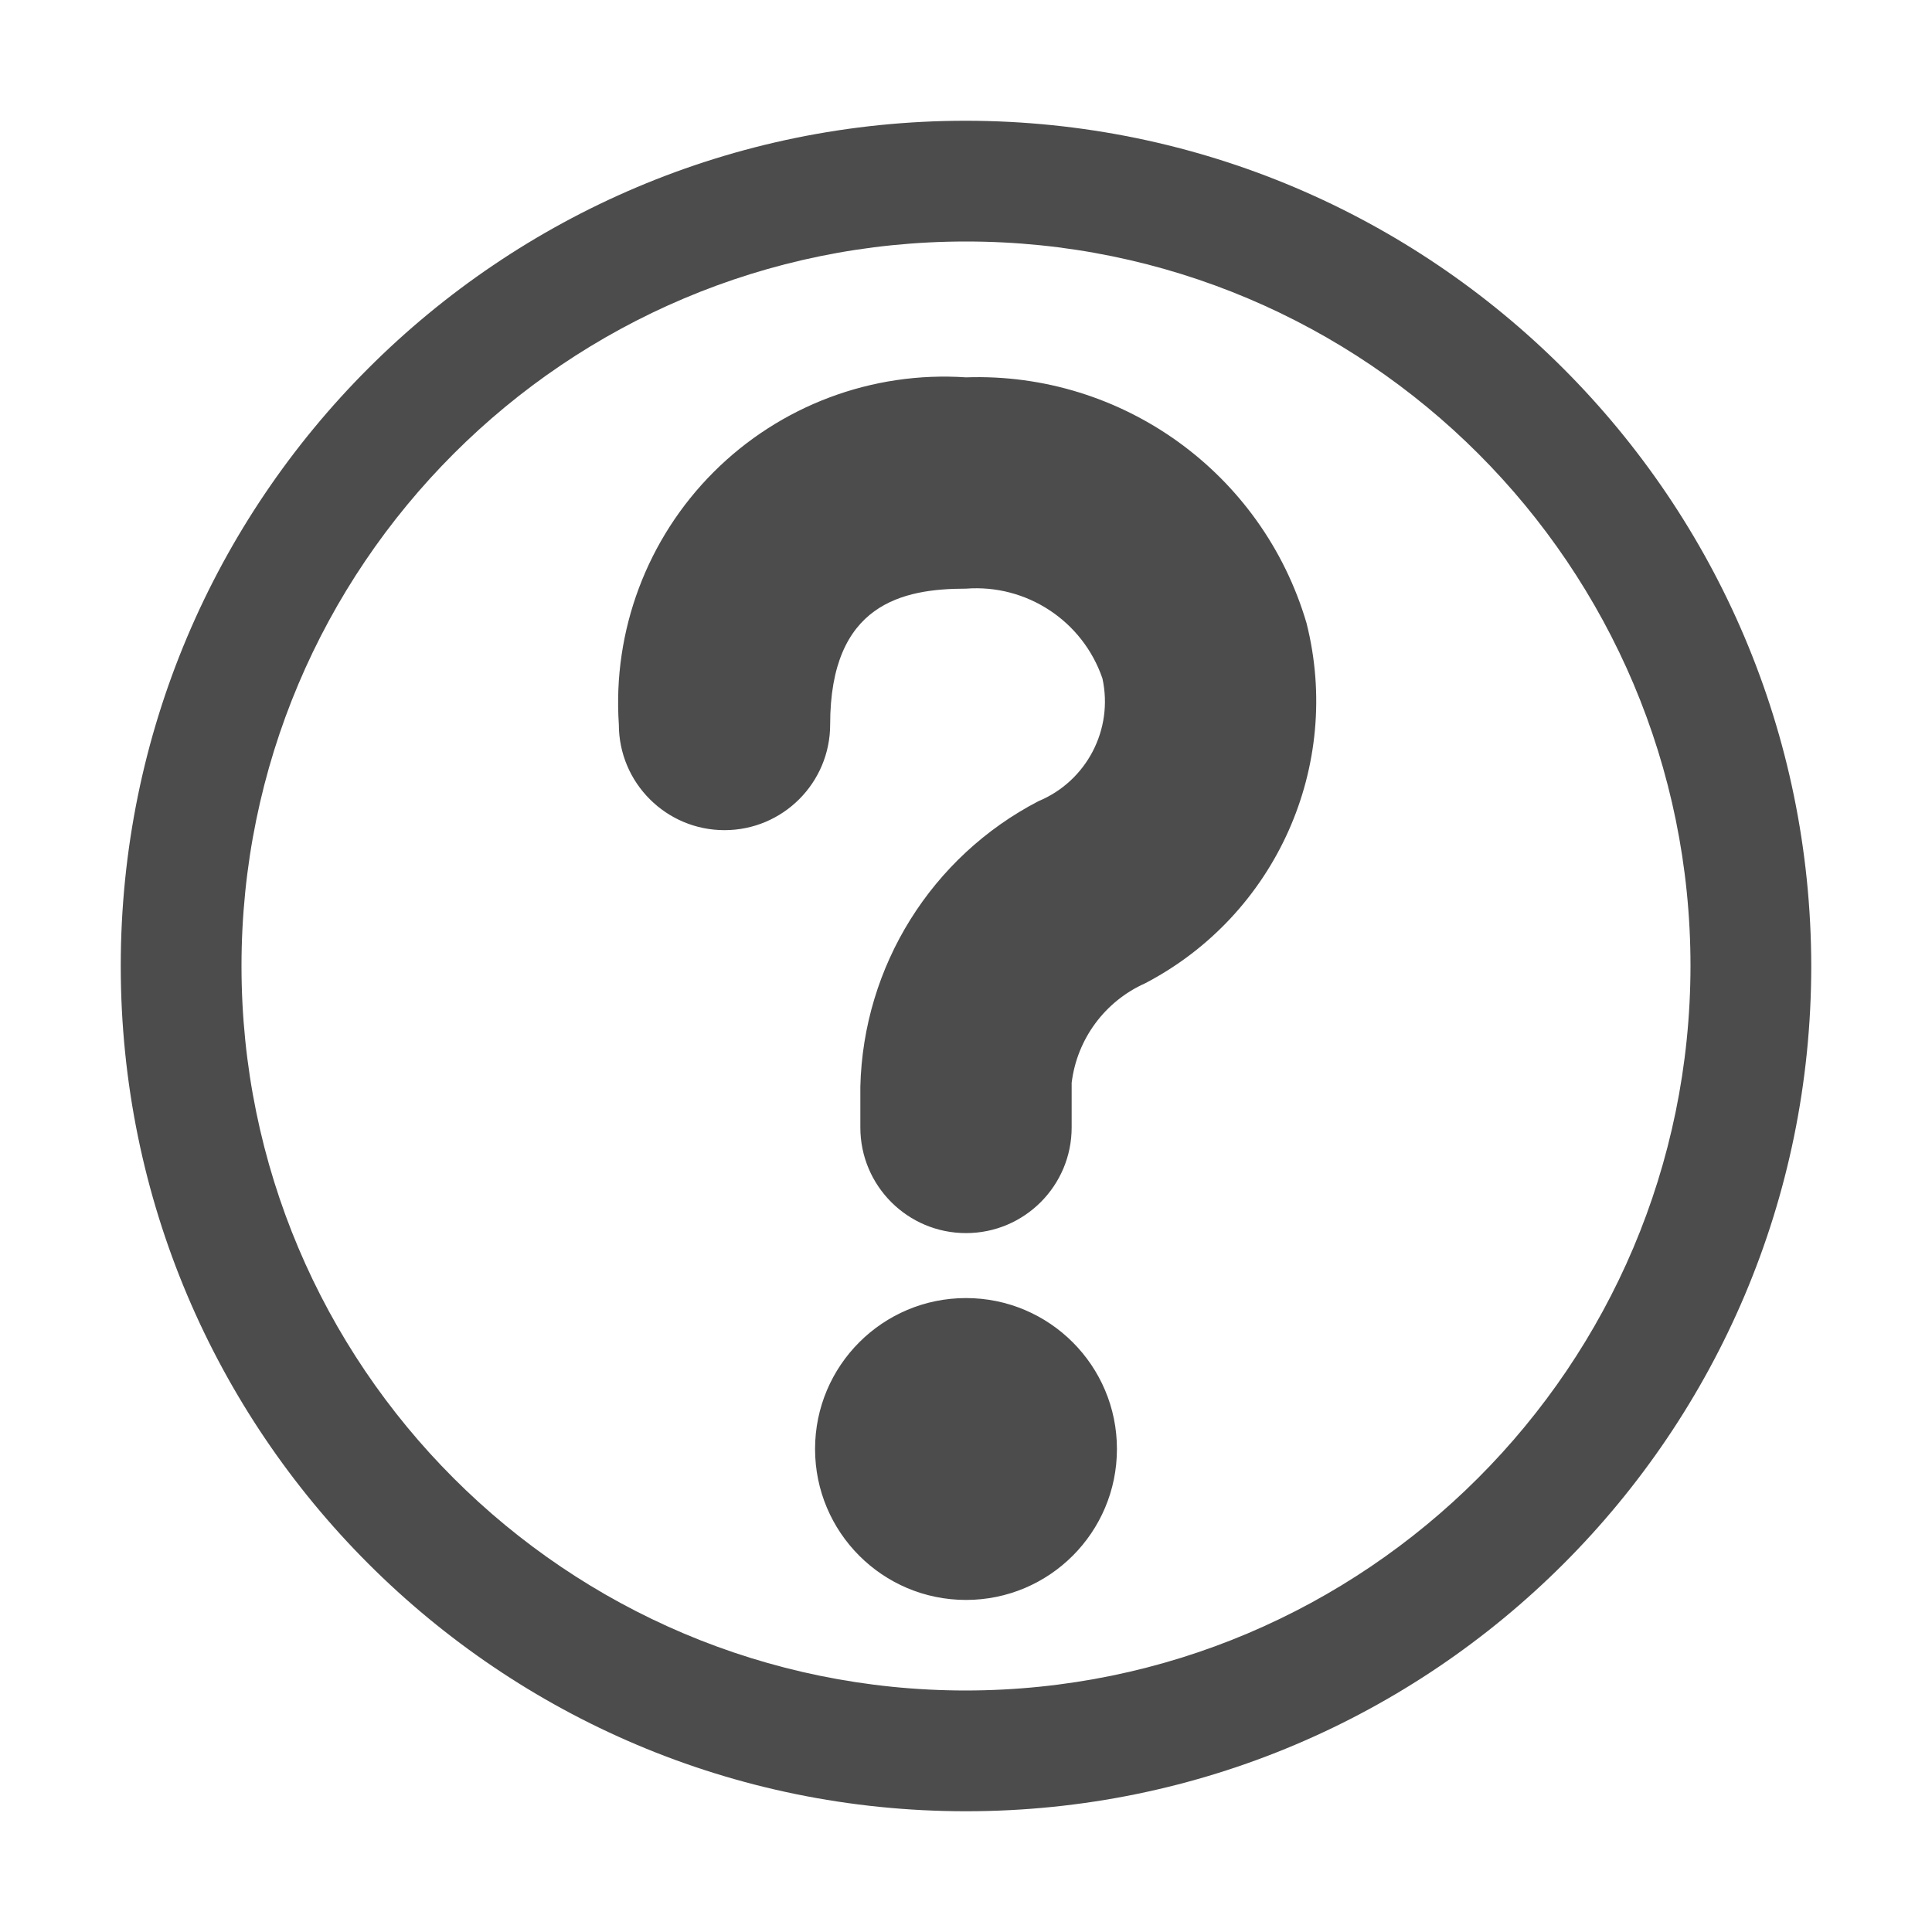
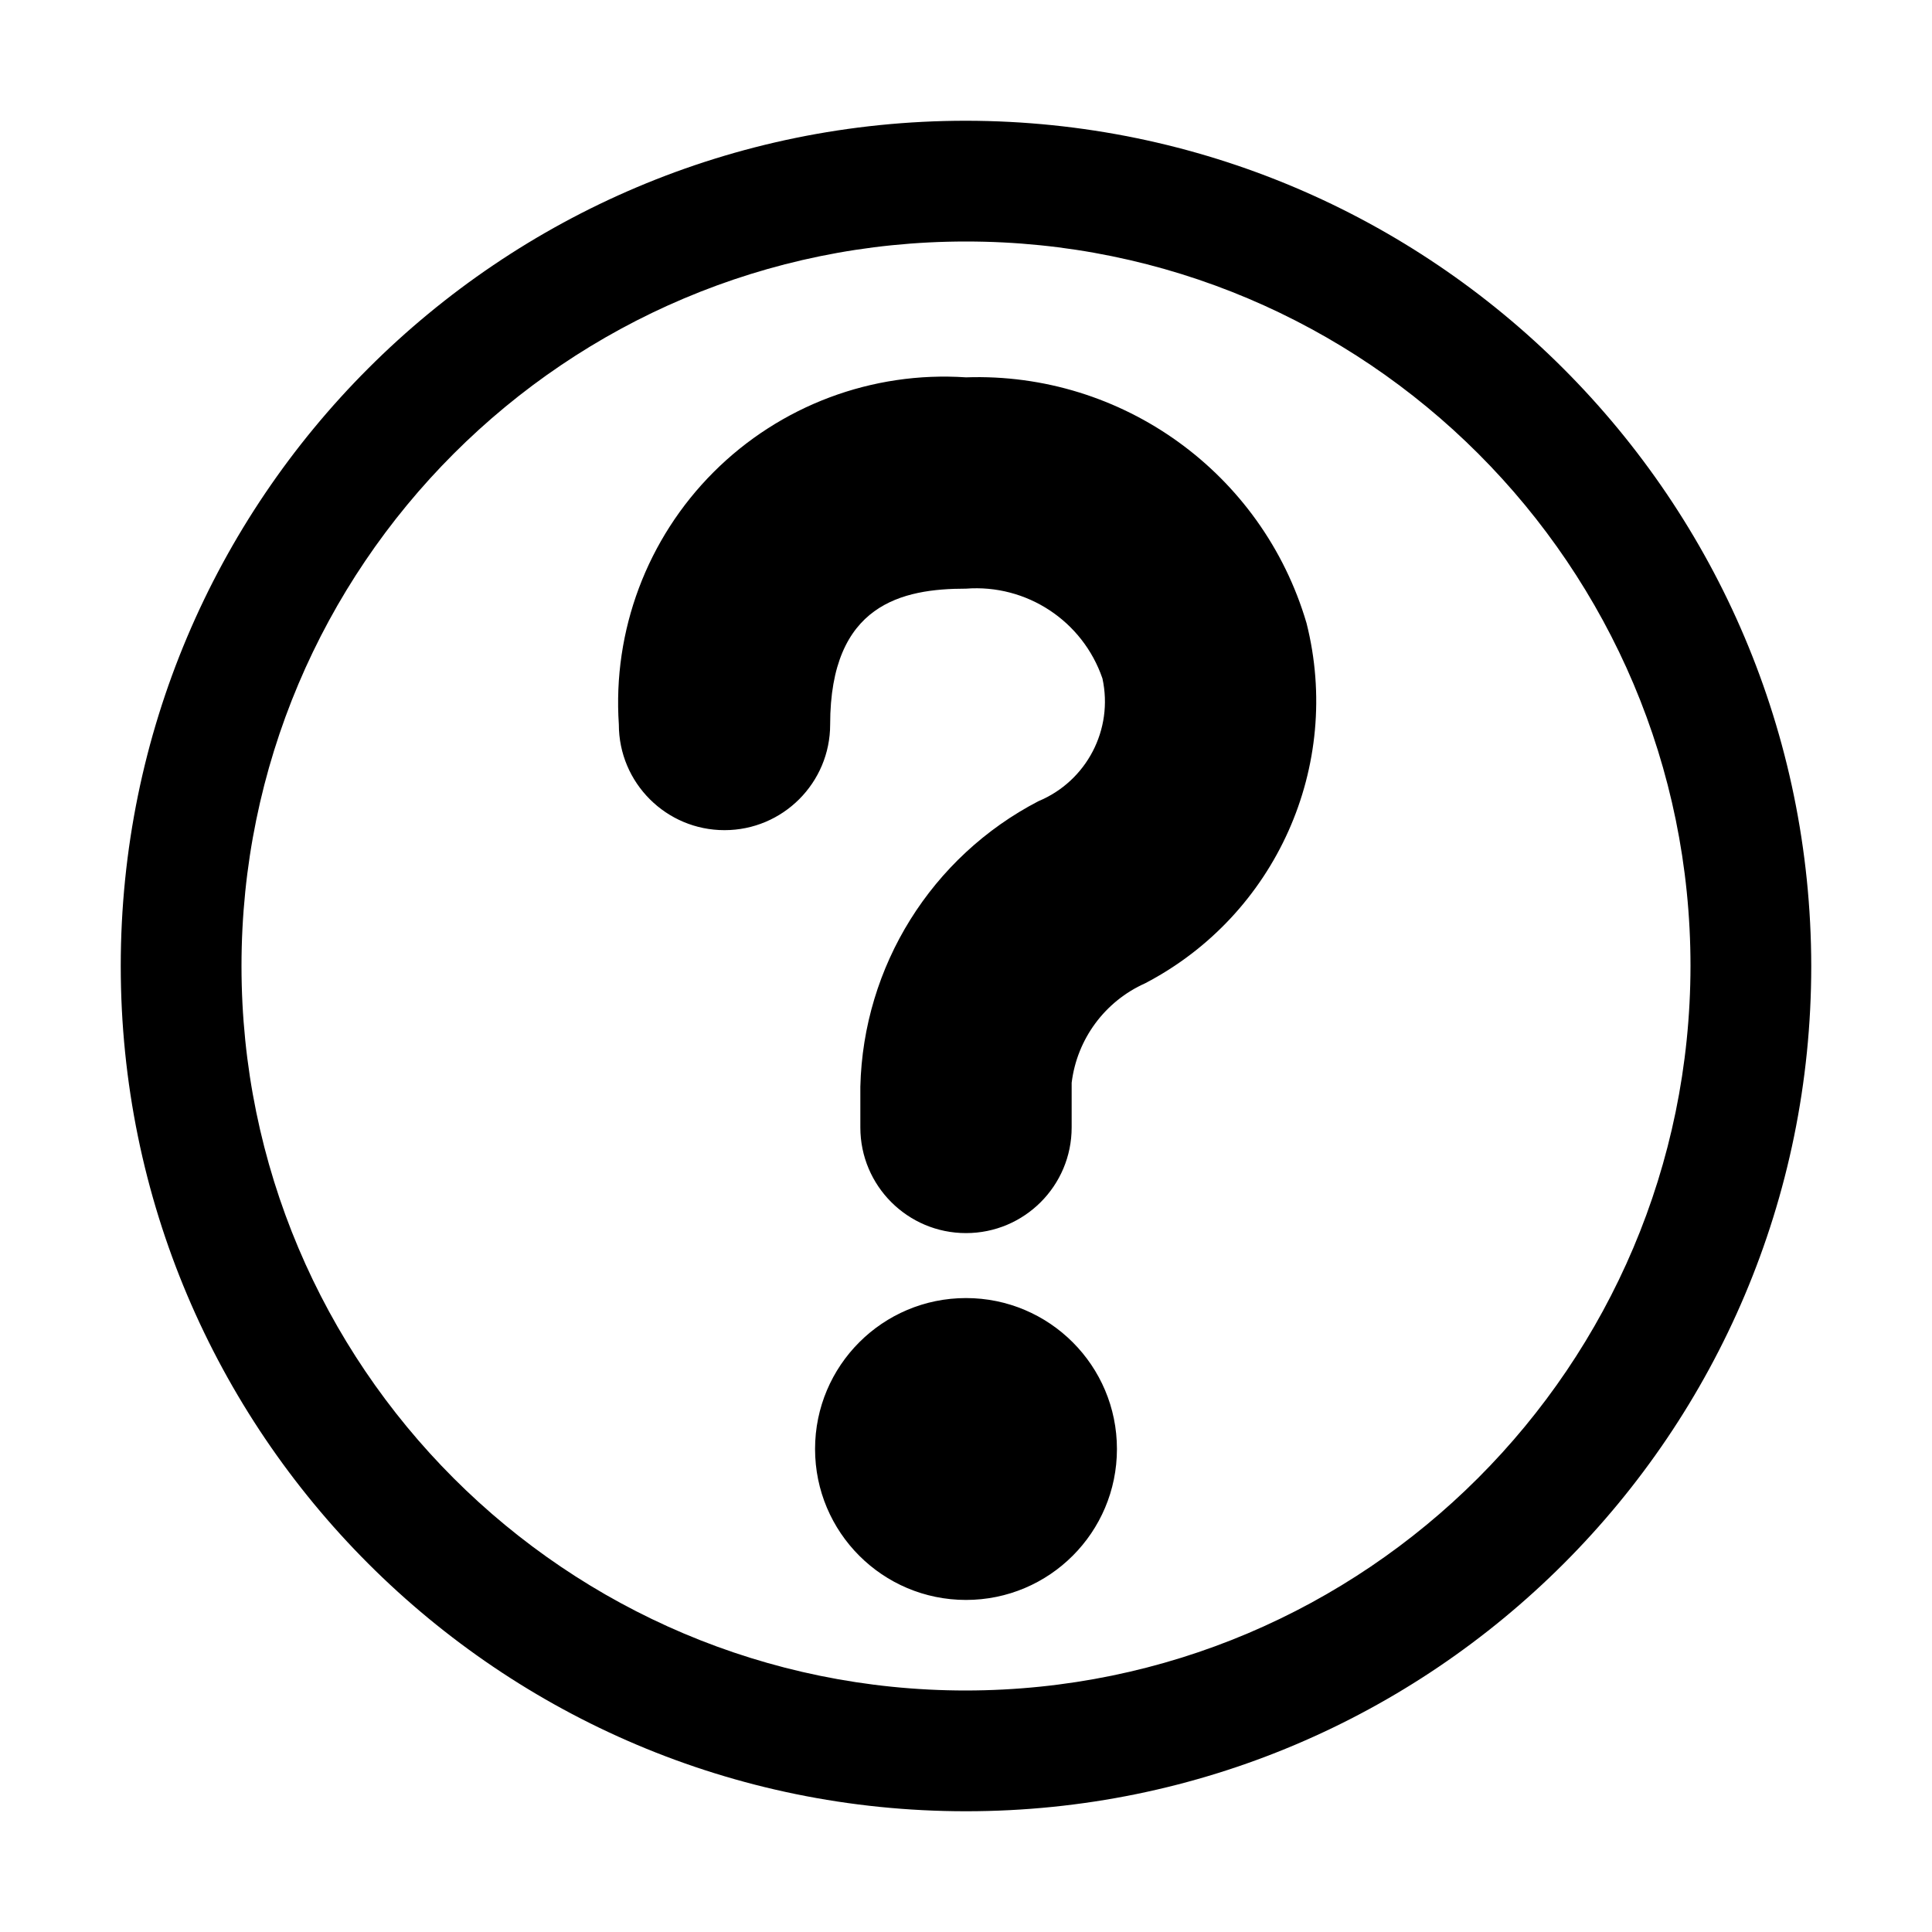
<svg xmlns="http://www.w3.org/2000/svg" width="16" height="16" viewBox="0 0 16 16">
-   <path fill="#000000" fill-opacity="0.7" d="M8 1a7 7 0 1 0 7 7 7.008 7.008 0 0 0-7-7zm0 13a6 6 0 1 1 6-6 6.007 6.007 0 0 1-6 6zM8 3.125A2.7 2.7 0 0 0 5.125 6a.875.875 0 0 0 1.75 0c0-1 .6-1.125 1.125-1.125a1.105 1.105 0 0 1 1.13.744.894.894 0 0 1-.53 1.016A2.738 2.738 0 0 0 7.125 9v.337a.875.875 0 0 0 1.75 0v-.37a1.041 1.041 0 0 1 .609-.824A2.637 2.637 0 0 0 10.82 5.16 2.838 2.838 0 0 0 8 3.125zm0 7.625A1.25 1.25 0 1 0 9.25 12 1.25 1.25 0 0 0 8 10.75z" />
+   <path d="M8 1a7 7 0 1 0 7 7 7.008 7.008 0 0 0-7-7zm0 13a6 6 0 1 1 6-6 6.007 6.007 0 0 1-6 6zM8 3.125A2.7 2.7 0 0 0 5.125 6a.875.875 0 0 0 1.75 0c0-1 .6-1.125 1.125-1.125a1.105 1.105 0 0 1 1.13.744.894.894 0 0 1-.53 1.016A2.738 2.738 0 0 0 7.125 9v.337a.875.875 0 0 0 1.75 0v-.37a1.041 1.041 0 0 1 .609-.824A2.637 2.637 0 0 0 10.82 5.16 2.838 2.838 0 0 0 8 3.125zm0 7.625A1.25 1.25 0 1 0 9.25 12 1.25 1.25 0 0 0 8 10.75z" />
</svg>
